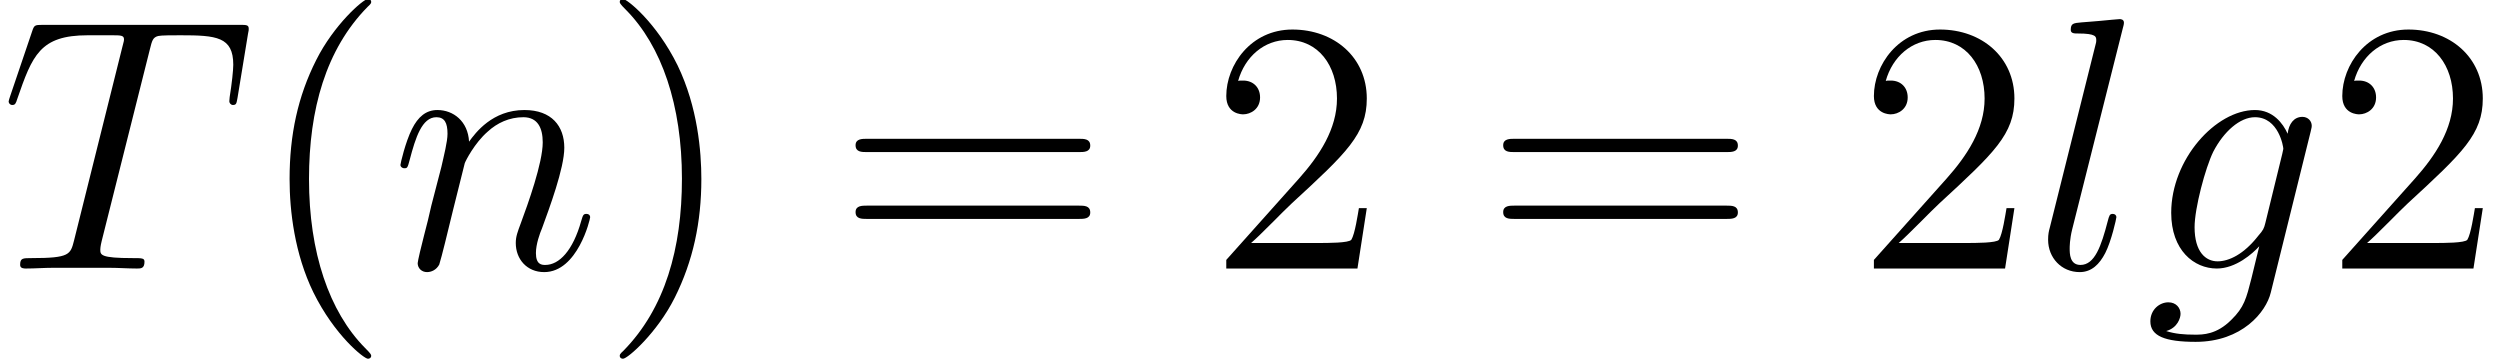
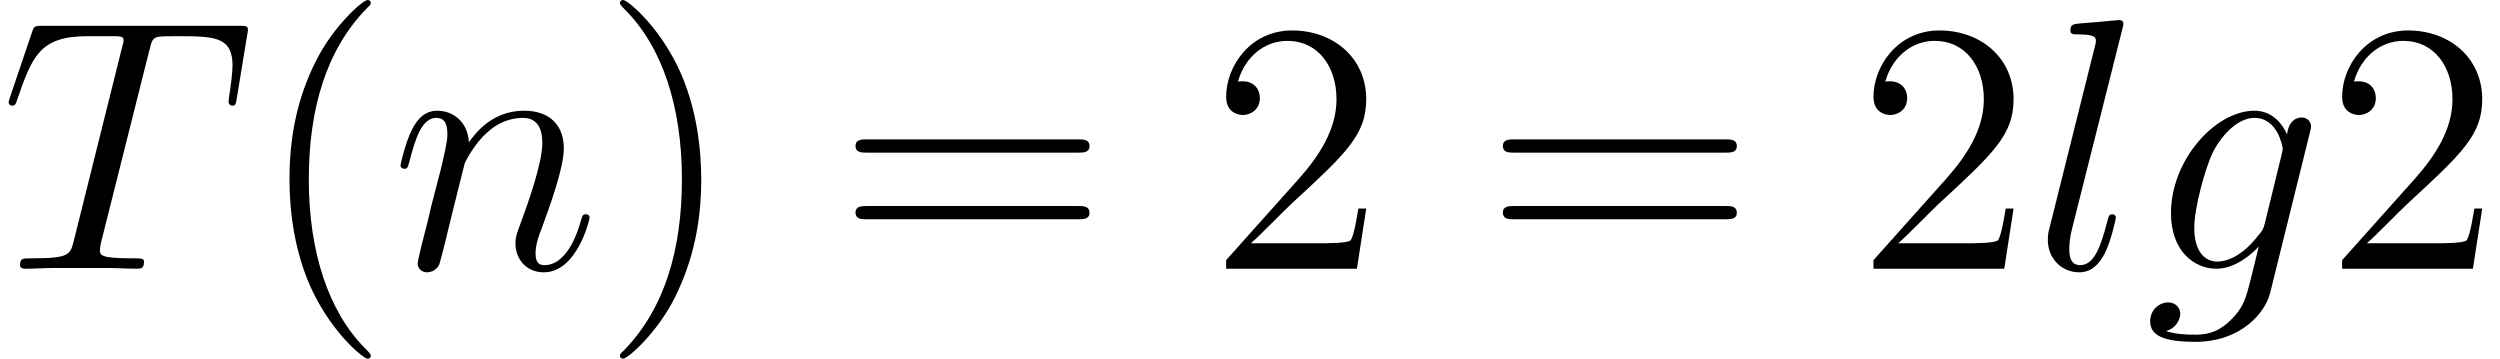
- <svg xmlns="http://www.w3.org/2000/svg" xmlns:xlink="http://www.w3.org/1999/xlink" height="21.439pt" version="1.1" viewBox="183.077 84.922 99.794 14.293" width="149.69pt">
+ <svg xmlns="http://www.w3.org/2000/svg" xmlns:xlink="http://www.w3.org/1999/xlink" version="1.1" width="94.259pt" height="13.509pt" viewBox="-.239 -.241 94.259 13.509">
  <defs>
-     <path d="M5.982 -8.751C6.068 -9.095 6.097 -9.225 6.312 -9.282C6.427 -9.311 6.901 -9.311 7.202 -9.311C8.636 -9.311 9.311 -9.253 9.311 -8.134C9.311 -7.919 9.253 -7.374 9.167 -6.843L9.153 -6.671C9.153 -6.614 9.21 -6.528 9.296 -6.528C9.44 -6.528 9.44 -6.599 9.483 -6.829L9.899 -9.368C9.928 -9.497 9.928 -9.526 9.928 -9.569C9.928 -9.727 9.841 -9.727 9.555 -9.727H1.707C1.377 -9.727 1.363 -9.712 1.277 -9.454L0.402 -6.872C0.387 -6.843 0.344 -6.685 0.344 -6.671C0.344 -6.599 0.402 -6.528 0.488 -6.528C0.603 -6.528 0.631 -6.585 0.689 -6.771C1.291 -8.507 1.592 -9.311 3.5 -9.311H4.462C4.806 -9.311 4.949 -9.311 4.949 -9.153C4.949 -9.11 4.949 -9.081 4.878 -8.823L2.955 -1.119C2.812 -0.56 2.783 -0.416 1.262 -0.416C0.904 -0.416 0.803 -0.416 0.803 -0.143C0.803 0 0.961 0 1.033 0C1.392 0 1.765 -0.029 2.123 -0.029H4.361C4.72 -0.029 5.107 0 5.466 0C5.624 0 5.767 0 5.767 -0.273C5.767 -0.416 5.667 -0.416 5.294 -0.416C4.003 -0.416 4.003 -0.545 4.003 -0.76C4.003 -0.775 4.003 -0.875 4.06 -1.105L5.982 -8.751Z" id="g0-84" />
-     <path d="M4.849 -1.822C4.792 -1.592 4.763 -1.535 4.576 -1.32C3.988 -0.56 3.386 -0.287 2.941 -0.287C2.468 -0.287 2.023 -0.66 2.023 -1.65C2.023 -2.41 2.453 -4.017 2.769 -4.663C3.185 -5.466 3.83 -6.04 4.433 -6.04C5.38 -6.04 5.566 -4.863 5.566 -4.777L5.523 -4.576L4.849 -1.822ZM5.738 -5.38C5.552 -5.796 5.15 -6.327 4.433 -6.327C2.869 -6.327 1.09 -4.361 1.09 -2.224C1.09 -0.732 1.994 0 2.912 0C3.673 0 4.347 -0.603 4.605 -0.889L4.29 0.402C4.089 1.191 4.003 1.549 3.486 2.052C2.898 2.64 2.353 2.64 2.037 2.64C1.607 2.64 1.248 2.611 0.889 2.496C1.349 2.367 1.463 1.965 1.463 1.808C1.463 1.578 1.291 1.349 0.976 1.349C0.631 1.349 0.258 1.635 0.258 2.109C0.258 2.697 0.846 2.927 2.066 2.927C3.917 2.927 4.878 1.736 5.064 0.961L6.657 -5.466C6.7 -5.638 6.7 -5.667 6.7 -5.695C6.7 -5.896 6.542 -6.054 6.327 -6.054C5.982 -6.054 5.782 -5.767 5.738 -5.38Z" id="g0-103" />
-     <path d="M3.644 -9.598C3.658 -9.655 3.687 -9.741 3.687 -9.813C3.687 -9.956 3.544 -9.956 3.515 -9.956C3.5 -9.956 2.984 -9.913 2.726 -9.885C2.482 -9.87 2.267 -9.841 2.008 -9.827C1.664 -9.798 1.564 -9.784 1.564 -9.526C1.564 -9.382 1.707 -9.382 1.851 -9.382C2.582 -9.382 2.582 -9.253 2.582 -9.11C2.582 -9.052 2.582 -9.024 2.511 -8.766L0.732 -1.65C0.689 -1.492 0.66 -1.377 0.66 -1.148C0.66 -0.43 1.191 0.143 1.922 0.143C2.396 0.143 2.711 -0.172 2.941 -0.617C3.185 -1.09 3.386 -1.994 3.386 -2.052C3.386 -2.123 3.328 -2.181 3.242 -2.181C3.113 -2.181 3.099 -2.109 3.041 -1.894C2.783 -0.904 2.525 -0.143 1.951 -0.143C1.521 -0.143 1.521 -0.603 1.521 -0.803C1.521 -0.861 1.521 -1.162 1.621 -1.564L3.644 -9.598Z" id="g0-108" />
-     <path d="M2.955 -4.203C2.984 -4.29 3.343 -5.007 3.873 -5.466C4.246 -5.81 4.734 -6.04 5.294 -6.04C5.868 -6.04 6.068 -5.609 6.068 -5.036C6.068 -4.218 5.48 -2.582 5.193 -1.808C5.064 -1.463 4.992 -1.277 4.992 -1.019C4.992 -0.373 5.437 0.143 6.126 0.143C7.46 0.143 7.962 -1.965 7.962 -2.052C7.962 -2.123 7.905 -2.181 7.819 -2.181C7.69 -2.181 7.675 -2.138 7.603 -1.894C7.274 -0.717 6.728 -0.143 6.169 -0.143C6.025 -0.143 5.796 -0.158 5.796 -0.617C5.796 -0.976 5.954 -1.406 6.04 -1.607C6.327 -2.396 6.929 -4.003 6.929 -4.82C6.929 -5.681 6.427 -6.327 5.337 -6.327C4.06 -6.327 3.386 -5.423 3.127 -5.064C3.084 -5.882 2.496 -6.327 1.865 -6.327C1.406 -6.327 1.09 -6.054 0.846 -5.566C0.588 -5.05 0.387 -4.189 0.387 -4.132S0.445 -4.003 0.545 -4.003C0.66 -4.003 0.674 -4.017 0.76 -4.347C0.99 -5.222 1.248 -6.04 1.822 -6.04C2.152 -6.04 2.267 -5.81 2.267 -5.38C2.267 -5.064 2.123 -4.505 2.023 -4.06L1.621 -2.511C1.564 -2.238 1.406 -1.592 1.334 -1.334C1.234 -0.961 1.076 -0.287 1.076 -0.215C1.076 -0.014 1.234 0.143 1.449 0.143C1.621 0.143 1.822 0.057 1.937 -0.158C1.965 -0.23 2.095 -0.732 2.166 -1.019L2.482 -2.31L2.955 -4.203Z" id="g0-110" />
-     <path d="M4.663 3.486C4.663 3.443 4.663 3.414 4.419 3.171C2.984 1.722 2.181 -0.646 2.181 -3.572C2.181 -6.355 2.855 -8.751 4.519 -10.444C4.663 -10.573 4.663 -10.602 4.663 -10.645C4.663 -10.731 4.591 -10.76 4.533 -10.76C4.347 -10.76 3.171 -9.727 2.468 -8.321C1.736 -6.872 1.406 -5.337 1.406 -3.572C1.406 -2.295 1.607 -0.588 2.353 0.947C3.199 2.668 4.376 3.601 4.533 3.601C4.591 3.601 4.663 3.572 4.663 3.486Z" id="g1-40" />
-     <path d="M4.046 -3.572C4.046 -4.663 3.902 -6.441 3.099 -8.106C2.252 -9.827 1.076 -10.76 0.918 -10.76C0.861 -10.76 0.789 -10.731 0.789 -10.645C0.789 -10.602 0.789 -10.573 1.033 -10.329C2.468 -8.88 3.271 -6.513 3.271 -3.587C3.271 -0.803 2.597 1.592 0.933 3.285C0.789 3.414 0.789 3.443 0.789 3.486C0.789 3.572 0.861 3.601 0.918 3.601C1.105 3.601 2.281 2.568 2.984 1.162C3.716 -0.301 4.046 -1.851 4.046 -3.572Z" id="g1-41" />
-     <path d="M6.312 -2.41H5.997C5.954 -2.166 5.839 -1.377 5.695 -1.148C5.595 -1.019 4.777 -1.019 4.347 -1.019H1.693C2.08 -1.349 2.955 -2.267 3.328 -2.611C5.509 -4.619 6.312 -5.365 6.312 -6.786C6.312 -8.436 5.007 -9.54 3.343 -9.54S0.703 -8.12 0.703 -6.886C0.703 -6.155 1.334 -6.155 1.377 -6.155C1.679 -6.155 2.052 -6.37 2.052 -6.829C2.052 -7.23 1.779 -7.503 1.377 -7.503C1.248 -7.503 1.219 -7.503 1.176 -7.489C1.449 -8.464 2.224 -9.124 3.156 -9.124C4.376 -9.124 5.122 -8.106 5.122 -6.786C5.122 -5.566 4.419 -4.505 3.601 -3.587L0.703 -0.344V0H5.939L6.312 -2.41Z" id="g1-50" />
-     <path d="M9.684 -4.648C9.885 -4.648 10.143 -4.648 10.143 -4.906C10.143 -5.179 9.899 -5.179 9.684 -5.179H1.234C1.033 -5.179 0.775 -5.179 0.775 -4.921C0.775 -4.648 1.019 -4.648 1.234 -4.648H9.684ZM9.684 -1.98C9.885 -1.98 10.143 -1.98 10.143 -2.238C10.143 -2.511 9.899 -2.511 9.684 -2.511H1.234C1.033 -2.511 0.775 -2.511 0.775 -2.252C0.775 -1.98 1.019 -1.98 1.234 -1.98H9.684Z" id="g1-61" />
+     <path id="g1-40" d="M3.885 2.905C3.885 2.869 3.885 2.845 3.682 2.642C2.487 1.435 1.817-.538 1.817-2.977C1.817-5.296 2.379-7.293 3.766-8.703C3.885-8.811 3.885-8.835 3.885-8.871C3.885-8.942 3.826-8.966 3.778-8.966C3.622-8.966 2.642-8.106 2.056-6.934C1.447-5.727 1.172-4.447 1.172-2.977C1.172-1.913 1.339-.49 1.961 .789C2.666 2.224 3.646 3.001 3.778 3.001C3.826 3.001 3.885 2.977 3.885 2.905Z" />
+     <path id="g1-41" d="M3.371-2.977C3.371-3.885 3.252-5.368 2.582-6.755C1.877-8.189 .897-8.966 .765-8.966C.717-8.966 .658-8.942 .658-8.871C.658-8.835 .658-8.811 .861-8.608C2.056-7.4 2.726-5.428 2.726-2.989C2.726-.669 2.164 1.327 .777 2.738C.658 2.845 .658 2.869 .658 2.905C.658 2.977 .717 3.001 .765 3.001C.921 3.001 1.901 2.14 2.487 .968C3.096-.251 3.371-1.542 3.371-2.977Z" />
+     <path id="g1-50" d="M5.26-2.008H4.997C4.961-1.805 4.866-1.148 4.746-.956C4.663-.849 3.981-.849 3.622-.849H1.411C1.733-1.124 2.463-1.889 2.774-2.176C4.591-3.85 5.26-4.471 5.26-5.655C5.26-7.03 4.172-7.95 2.786-7.95S.586-6.767 .586-5.738C.586-5.129 1.112-5.129 1.148-5.129C1.399-5.129 1.71-5.308 1.71-5.691C1.71-6.025 1.482-6.253 1.148-6.253C1.04-6.253 1.016-6.253 .98-6.241C1.207-7.054 1.853-7.603 2.63-7.603C3.646-7.603 4.268-6.755 4.268-5.655C4.268-4.639 3.682-3.754 3.001-2.989L.586-.287V0H4.949L5.26-2.008Z" />
+     <path id="g1-61" d="M8.07-3.873C8.237-3.873 8.452-3.873 8.452-4.089C8.452-4.316 8.249-4.316 8.07-4.316H1.028C.861-4.316 .646-4.316 .646-4.101C.646-3.873 .849-3.873 1.028-3.873H8.07ZM8.07-1.65C8.237-1.65 8.452-1.65 8.452-1.865C8.452-2.092 8.249-2.092 8.07-2.092H1.028C.861-2.092 .646-2.092 .646-1.877C.646-1.65 .849-1.65 1.028-1.65H8.07Z" />
+     <path id="g0-84" d="M4.985-7.293C5.057-7.58 5.081-7.687 5.26-7.735C5.356-7.759 5.75-7.759 6.001-7.759C7.197-7.759 7.759-7.711 7.759-6.779C7.759-6.599 7.711-6.145 7.639-5.703L7.627-5.559C7.627-5.511 7.675-5.44 7.747-5.44C7.867-5.44 7.867-5.499 7.902-5.691L8.249-7.807C8.273-7.914 8.273-7.938 8.273-7.974C8.273-8.106 8.201-8.106 7.962-8.106H1.423C1.148-8.106 1.136-8.094 1.064-7.878L.335-5.727C.323-5.703 .287-5.571 .287-5.559C.287-5.499 .335-5.44 .406-5.44C.502-5.44 .526-5.487 .574-5.643C1.076-7.089 1.327-7.759 2.917-7.759H3.718C4.005-7.759 4.125-7.759 4.125-7.627C4.125-7.592 4.125-7.568 4.065-7.352L2.463-.933C2.343-.466 2.319-.347 1.052-.347C.753-.347 .669-.347 .669-.12C.669 0 .801 0 .861 0C1.16 0 1.47-.024 1.769-.024H3.634C3.933-.024 4.256 0 4.555 0C4.686 0 4.806 0 4.806-.227C4.806-.347 4.722-.347 4.411-.347C3.335-.347 3.335-.454 3.335-.634C3.335-.646 3.335-.729 3.383-.921L4.985-7.293Z" />
+     <path id="g0-103" d="M4.041-1.518C3.993-1.327 3.969-1.279 3.814-1.1C3.324-.466 2.821-.239 2.451-.239C2.056-.239 1.686-.55 1.686-1.375C1.686-2.008 2.044-3.347 2.307-3.885C2.654-4.555 3.192-5.033 3.694-5.033C4.483-5.033 4.639-4.053 4.639-3.981L4.603-3.814L4.041-1.518ZM4.782-4.483C4.627-4.83 4.292-5.272 3.694-5.272C2.391-5.272 .909-3.634 .909-1.853C.909-.61 1.662 0 2.427 0C3.061 0 3.622-.502 3.838-.741L3.575 .335C3.407 .992 3.335 1.291 2.905 1.71C2.415 2.2 1.961 2.2 1.698 2.2C1.339 2.2 1.04 2.176 .741 2.08C1.124 1.973 1.219 1.638 1.219 1.506C1.219 1.315 1.076 1.124 .813 1.124C.526 1.124 .215 1.363 .215 1.757C.215 2.248 .705 2.439 1.722 2.439C3.264 2.439 4.065 1.447 4.22 .801L5.547-4.555C5.583-4.698 5.583-4.722 5.583-4.746C5.583-4.914 5.452-5.045 5.272-5.045C4.985-5.045 4.818-4.806 4.782-4.483Z" />
+     <path id="g0-108" d="M3.037-7.998C3.049-8.046 3.072-8.118 3.072-8.177C3.072-8.297 2.953-8.297 2.929-8.297C2.917-8.297 2.487-8.261 2.271-8.237C2.068-8.225 1.889-8.201 1.674-8.189C1.387-8.165 1.303-8.153 1.303-7.938C1.303-7.819 1.423-7.819 1.542-7.819C2.152-7.819 2.152-7.711 2.152-7.592C2.152-7.544 2.152-7.52 2.092-7.305L.61-1.375C.574-1.243 .55-1.148 .55-.956C.55-.359 .992 .12 1.602 .12C1.997 .12 2.26-.143 2.451-.514C2.654-.909 2.821-1.662 2.821-1.71C2.821-1.769 2.774-1.817 2.702-1.817C2.594-1.817 2.582-1.757 2.534-1.578C2.319-.753 2.104-.12 1.626-.12C1.267-.12 1.267-.502 1.267-.669C1.267-.717 1.267-.968 1.351-1.303L3.037-7.998Z" />
+     <path id="g0-110" d="M2.463-3.503C2.487-3.575 2.786-4.172 3.228-4.555C3.539-4.842 3.945-5.033 4.411-5.033C4.89-5.033 5.057-4.674 5.057-4.196C5.057-3.515 4.567-2.152 4.328-1.506C4.22-1.219 4.16-1.064 4.16-.849C4.16-.311 4.531 .12 5.105 .12C6.217 .12 6.635-1.638 6.635-1.71C6.635-1.769 6.587-1.817 6.516-1.817C6.408-1.817 6.396-1.781 6.336-1.578C6.061-.598 5.607-.12 5.141-.12C5.021-.12 4.83-.132 4.83-.514C4.83-.813 4.961-1.172 5.033-1.339C5.272-1.997 5.774-3.335 5.774-4.017C5.774-4.734 5.356-5.272 4.447-5.272C3.383-5.272 2.821-4.519 2.606-4.22C2.57-4.902 2.08-5.272 1.554-5.272C1.172-5.272 .909-5.045 .705-4.639C.49-4.208 .323-3.491 .323-3.443S.371-3.335 .454-3.335C.55-3.335 .562-3.347 .634-3.622C.825-4.352 1.04-5.033 1.518-5.033C1.793-5.033 1.889-4.842 1.889-4.483C1.889-4.22 1.769-3.754 1.686-3.383L1.351-2.092C1.303-1.865 1.172-1.327 1.112-1.112C1.028-.801 .897-.239 .897-.179C.897-.012 1.028 .12 1.207 .12C1.351 .12 1.518 .048 1.614-.132C1.638-.191 1.745-.61 1.805-.849L2.068-1.925L2.463-3.503Z" />
  </defs>
-   <g id="page1">
-     <use x="183.077" xlink:href="#g0-84" y="95.641" />
-     <use x="193.23" xlink:href="#g1-40" y="95.641" />
-     <use x="198.673" xlink:href="#g0-110" y="95.641" />
-     <use x="207.027" xlink:href="#g1-41" y="95.641" />
-     <use x="216.454" xlink:href="#g1-61" y="95.641" />
-     <use x="231.324" xlink:href="#g1-50" y="95.641" />
-     <use x="242.306" xlink:href="#g1-61" y="95.641" />
-     <use x="257.176" xlink:href="#g1-50" y="95.641" />
-     <use x="264.173" xlink:href="#g0-108" y="95.641" />
-     <use x="268.657" xlink:href="#g0-103" y="95.641" />
-     <use x="275.873" xlink:href="#g1-50" y="95.641" />
+   <g id="page1" transform="matrix(1.13 0 0 1.13 -63.98604 -64.41)">
+     <use x="56.413" y="65.753" xlink:href="#g0-84" />
+     <use x="64.9" y="65.753" xlink:href="#g1-40" />
+     <use x="69.452" y="65.753" xlink:href="#g0-110" />
+     <use x="76.44" y="65.753" xlink:href="#g1-41" />
+     <use x="84.313" y="65.753" xlink:href="#g1-61" />
+     <use x="96.739" y="65.753" xlink:href="#g1-50" />
+     <use x="105.912" y="65.753" xlink:href="#g1-61" />
+     <use x="118.338" y="65.753" xlink:href="#g1-50" />
+     <use x="124.191" y="65.753" xlink:href="#g0-108" />
+     <use x="127.941" y="65.753" xlink:href="#g0-103" />
+     <use x="133.975" y="65.753" xlink:href="#g1-50" />
  </g>
</svg>
